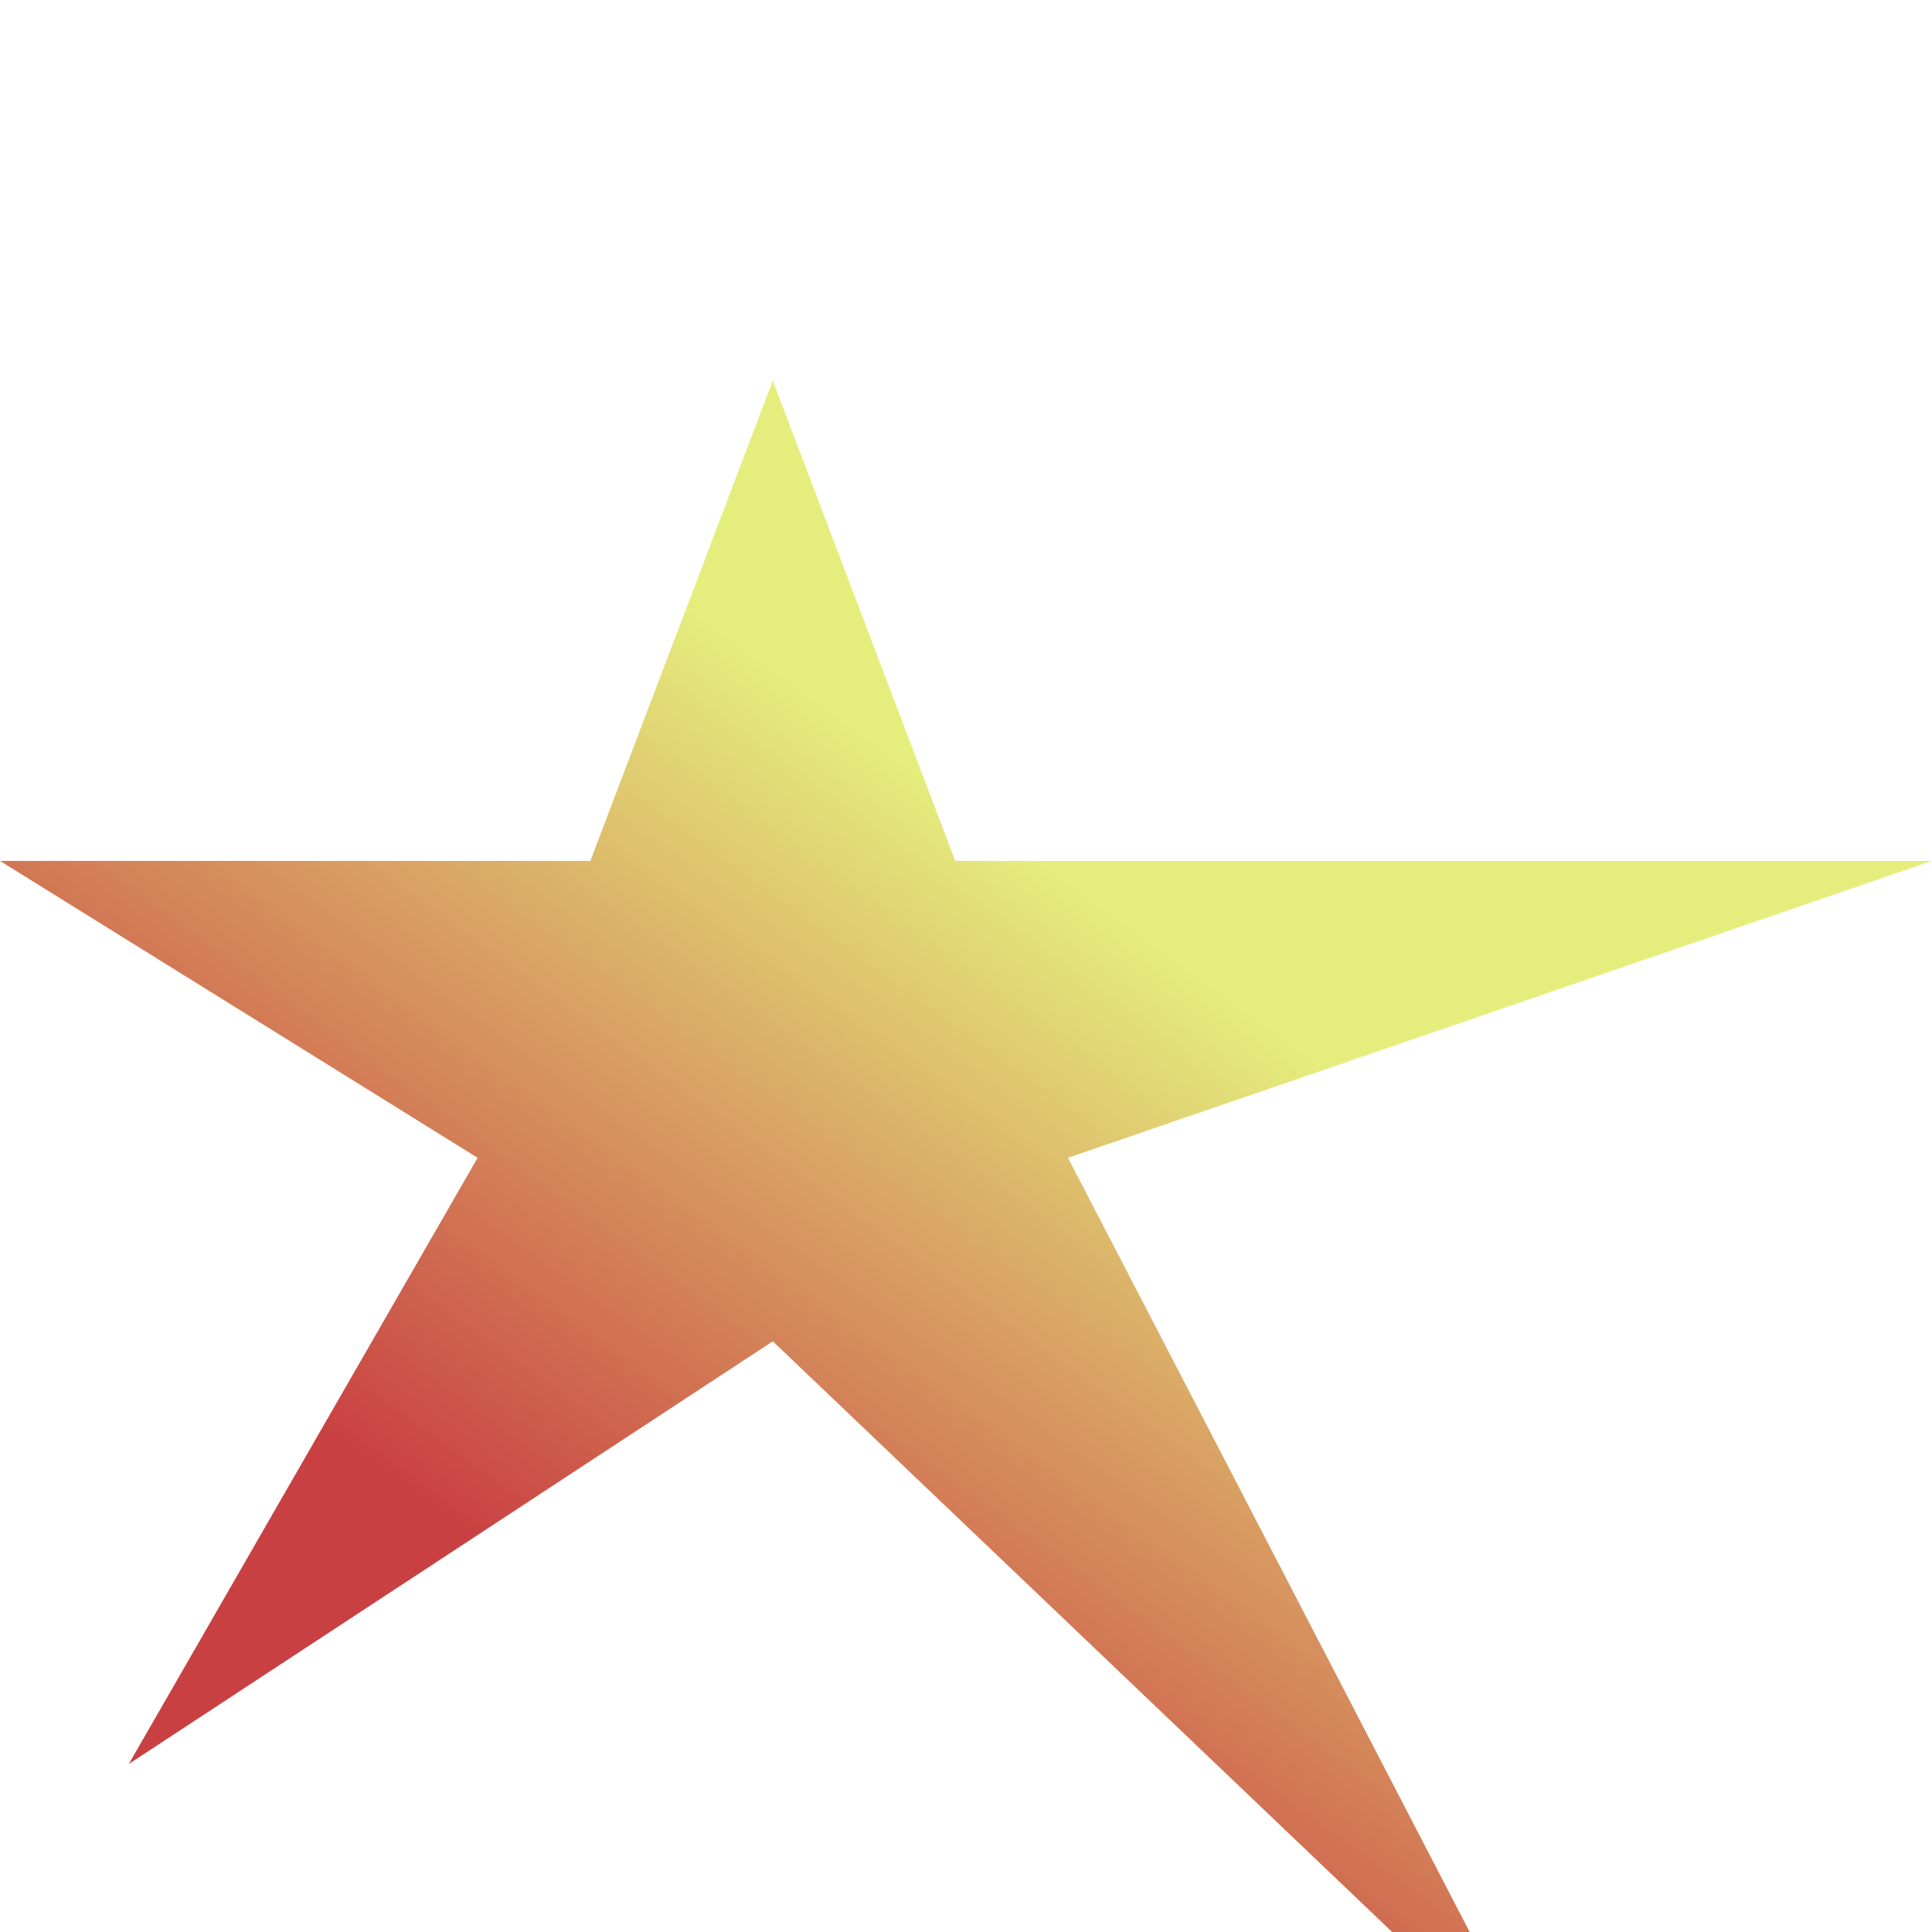
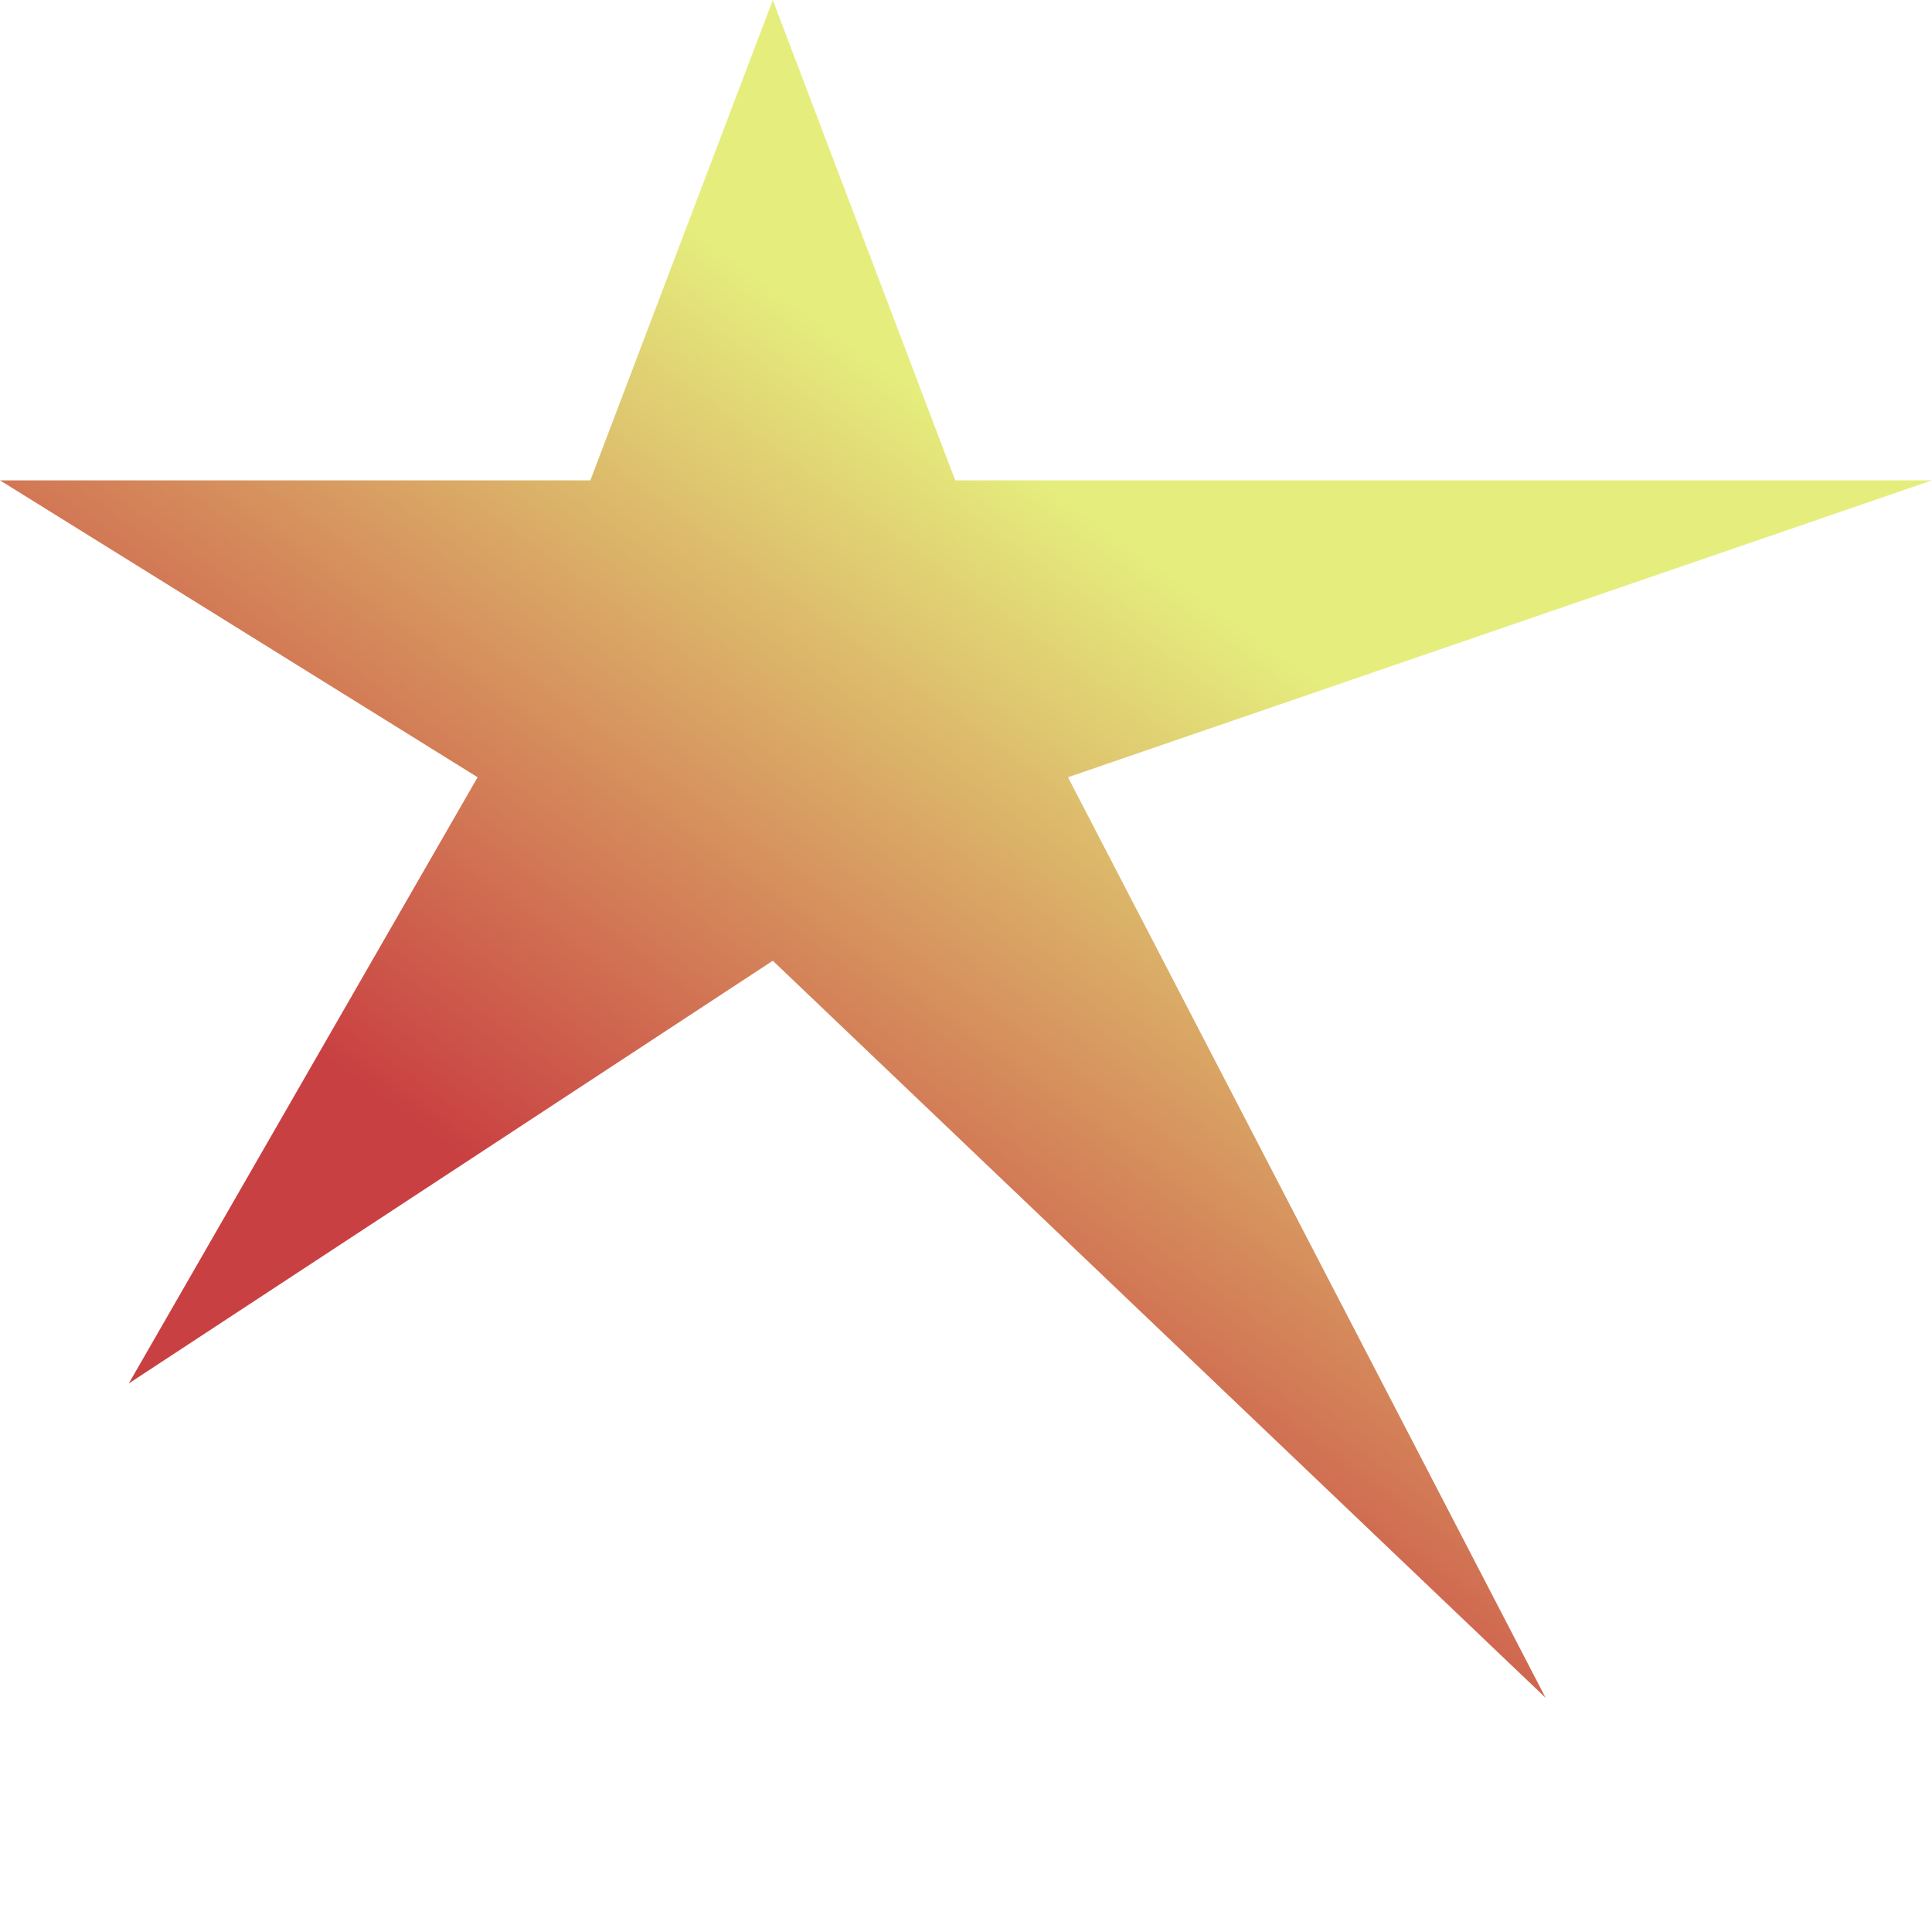
- <svg xmlns="http://www.w3.org/2000/svg" width="33" height="33" viewBox="0 0 33 20" fill="none">
+ <svg xmlns="http://www.w3.org/2000/svg" width="33" height="33" viewBox="0 0 33 33" fill="none">
  <path d="M13.2 0L16.316 8.205H33L18.242 13.276L26.4 29L13.2 16.41L2.2 23.63L8.158 13.276L0 8.205H10.084L13.2 0Z" fill="url(#paint0_linear_4764_607)" />
  <defs>
    <linearGradient id="paint0_linear_4764_607" x1="28.203" y1="4.47" x2="11.912" y2="27.05" gradientUnits="userSpaceOnUse">
      <stop offset="0.325" stop-color="#E5EE7D" />
      <stop offset="0.872" stop-color="#C94042" />
    </linearGradient>
  </defs>
</svg>
